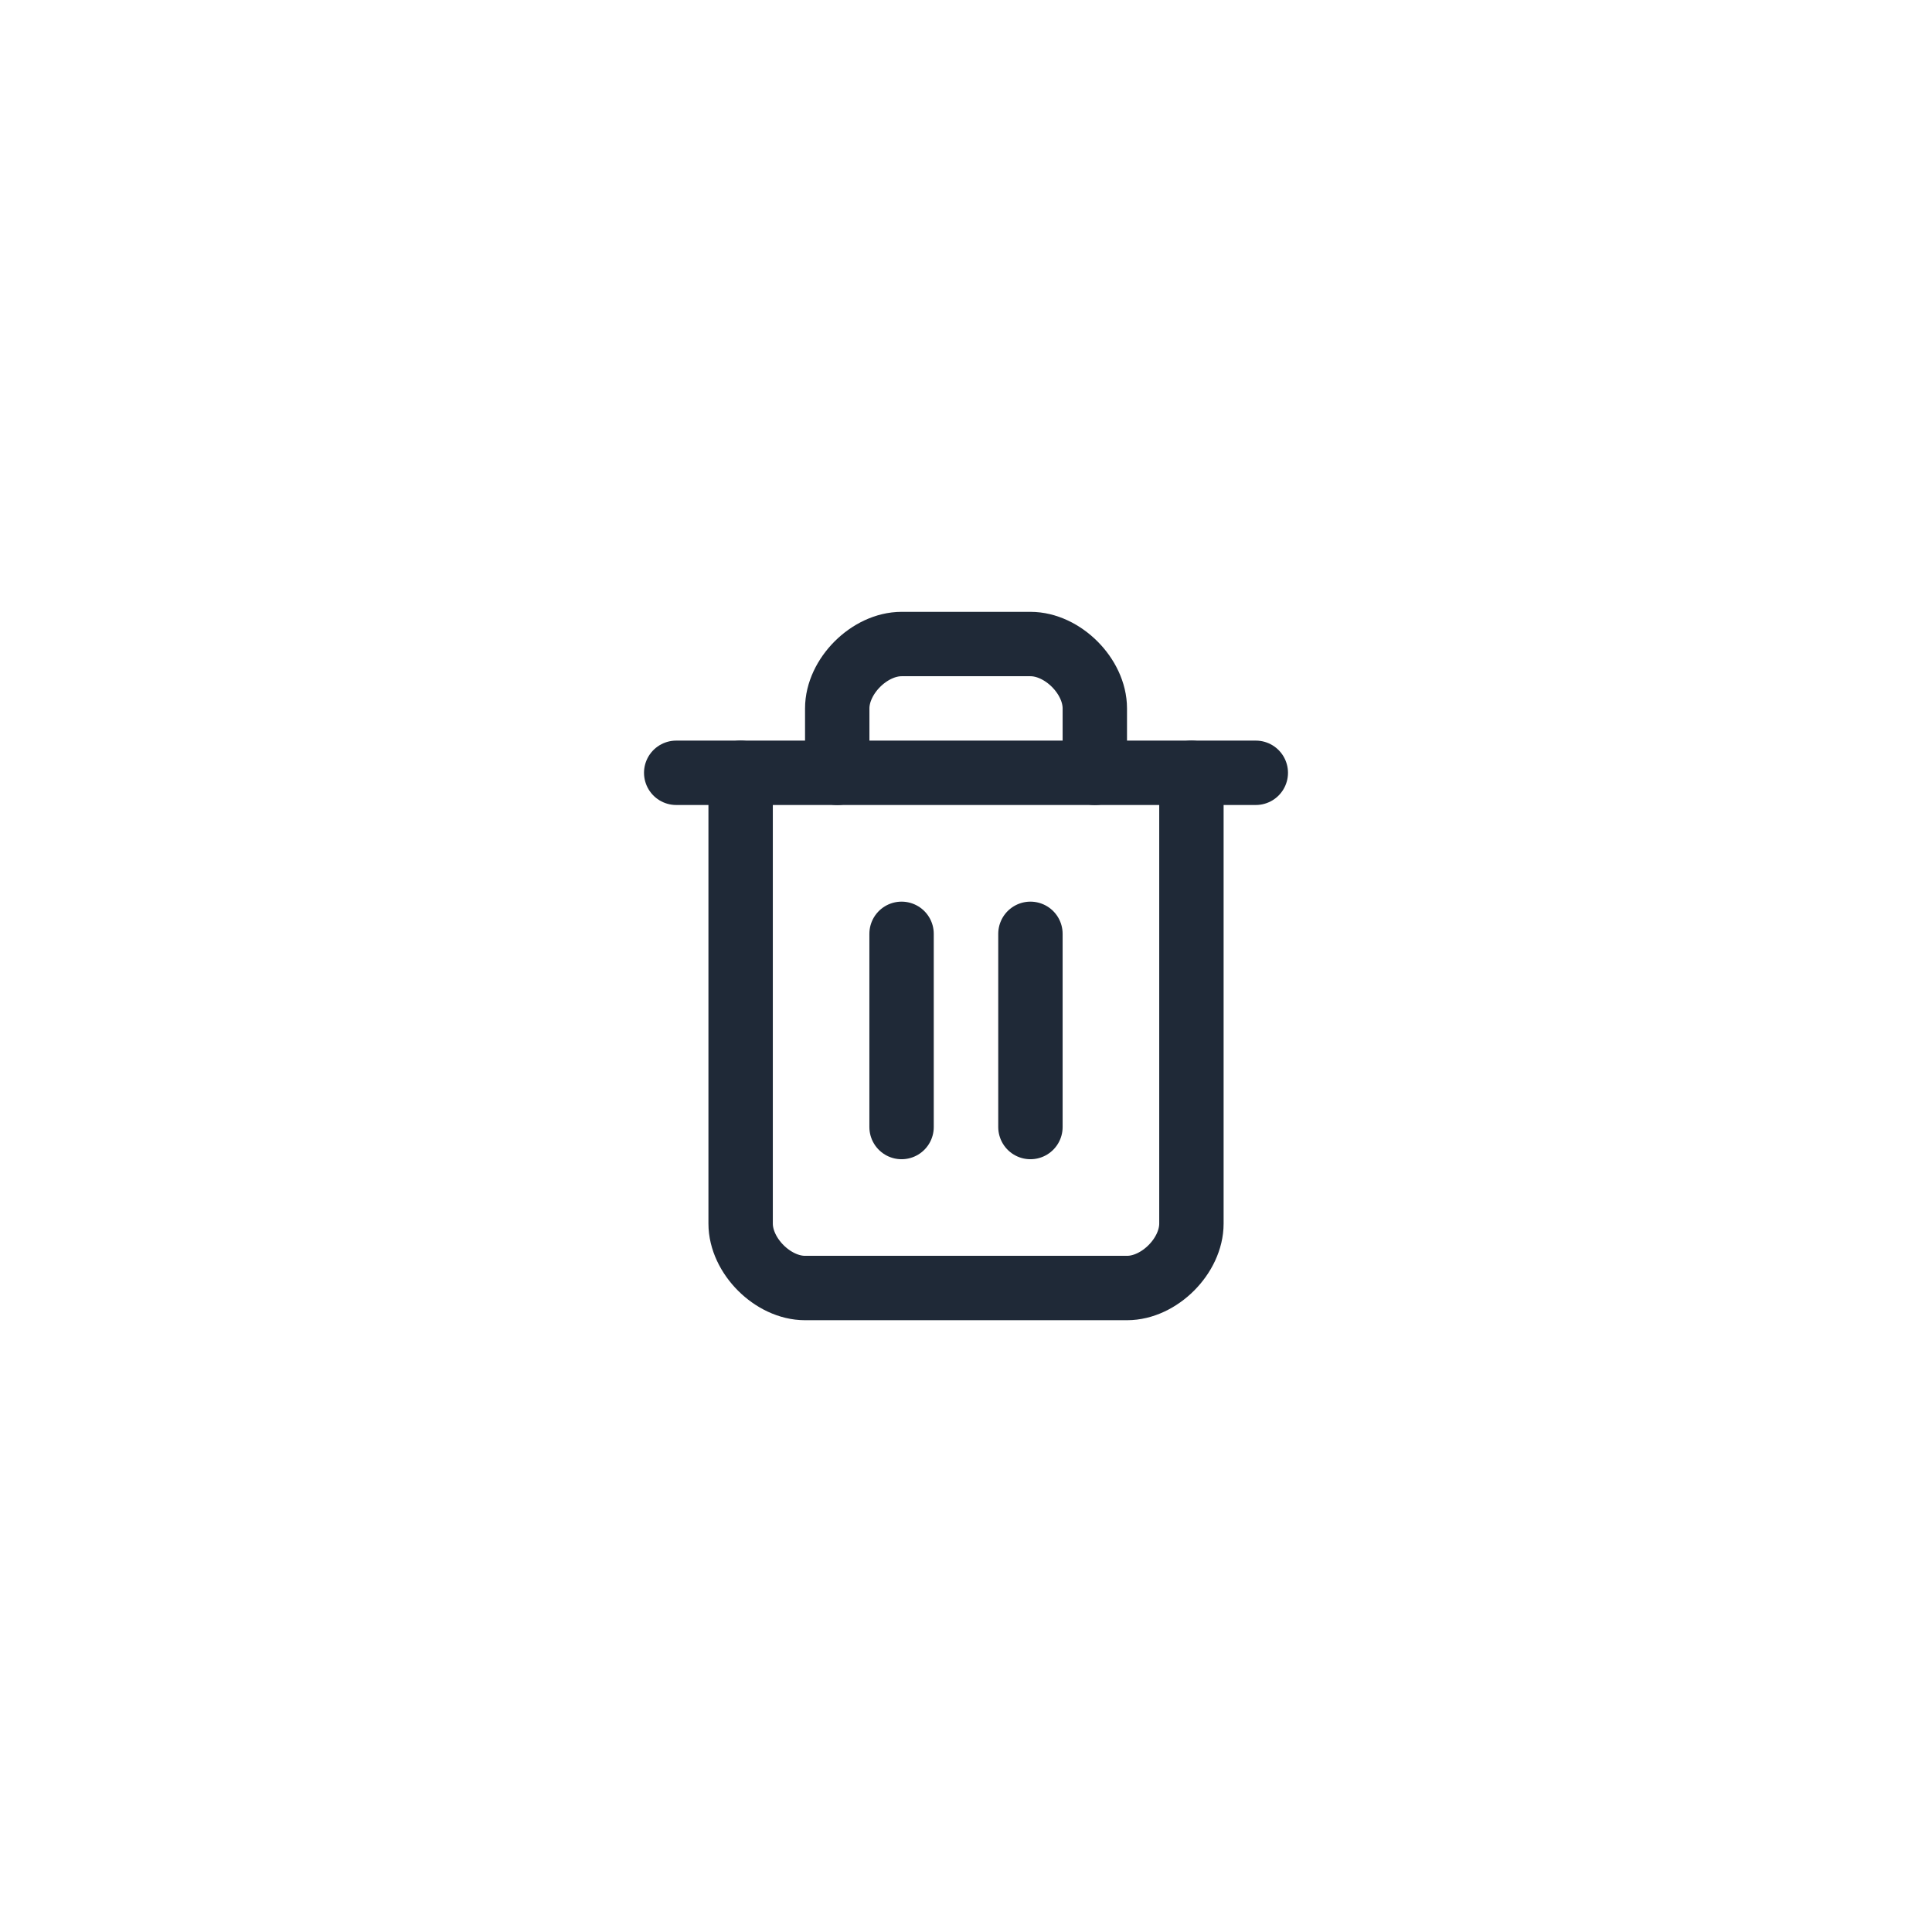
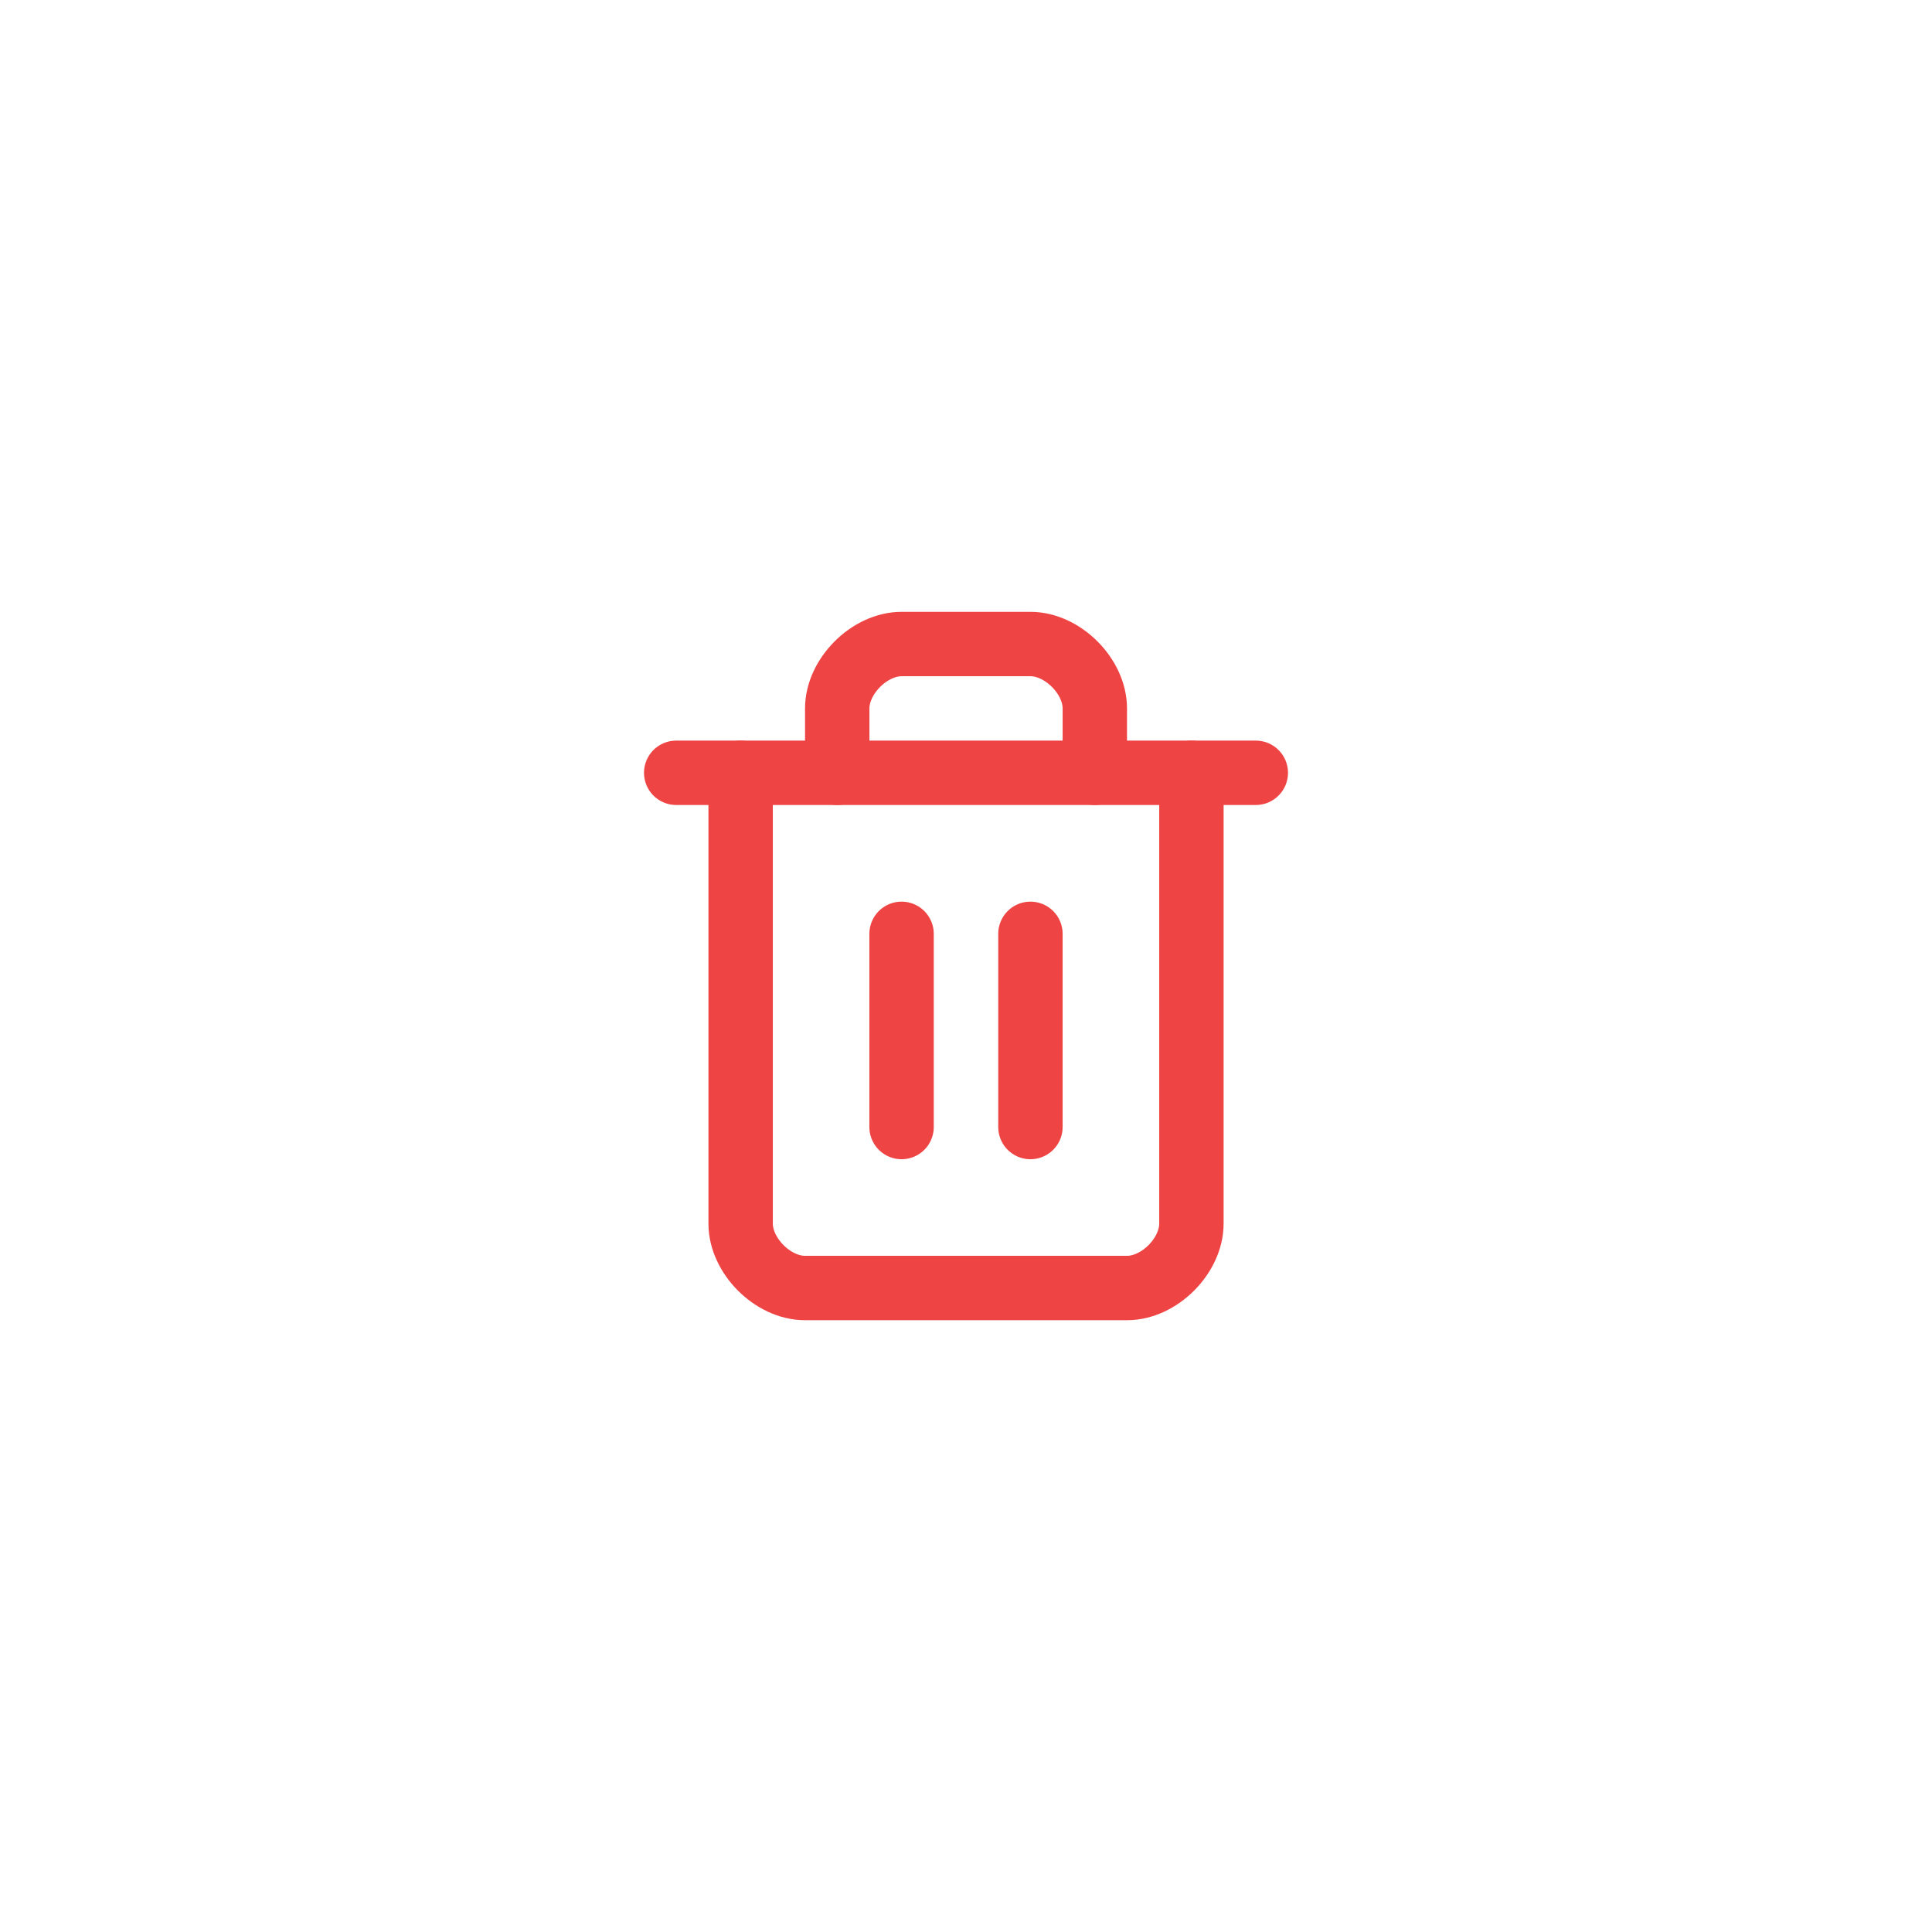
<svg xmlns="http://www.w3.org/2000/svg" width="40" height="40" viewBox="0 0 40 40" fill="none">
-   <path d="M14 16H26" stroke="#1F2937" stroke-width="1.333" stroke-linecap="round" stroke-linejoin="round" />
-   <path d="M24.667 16V25.333C24.667 26 24.001 26.667 23.334 26.667H16.667C16.001 26.667 15.334 26 15.334 25.333V16" stroke="#1F2937" stroke-width="1.333" stroke-linecap="round" stroke-linejoin="round" />
-   <path d="M17.334 16.001V14.667C17.334 14.001 18.001 13.334 18.667 13.334H21.334C22.001 13.334 22.667 14.001 22.667 14.667V16.001" stroke="#1F2937" stroke-width="1.333" stroke-linecap="round" stroke-linejoin="round" />
-   <path d="M18.666 19.334V23.334" stroke="#1F2937" stroke-width="1.333" stroke-linecap="round" stroke-linejoin="round" />
-   <path d="M21.334 19.334V23.334" stroke="#1F2937" stroke-width="1.333" stroke-linecap="round" stroke-linejoin="round" />
+   <path d="M14 16H26" stroke="#ef4444" stroke-width="1.333" stroke-linecap="round" stroke-linejoin="round" />
+   <path d="M24.667 16V25.333C24.667 26 24.001 26.667 23.334 26.667H16.667C16.001 26.667 15.334 26 15.334 25.333V16" stroke="#ef4444" stroke-width="1.333" stroke-linecap="round" stroke-linejoin="round" />
+   <path d="M17.334 16.001V14.667C17.334 14.001 18.001 13.334 18.667 13.334H21.334C22.001 13.334 22.667 14.001 22.667 14.667V16.001" stroke="#ef4444" stroke-width="1.333" stroke-linecap="round" stroke-linejoin="round" />
+   <path d="M18.666 19.334V23.334" stroke="#ef4444" stroke-width="1.333" stroke-linecap="round" stroke-linejoin="round" />
+   <path d="M21.334 19.334V23.334" stroke="#ef4444" stroke-width="1.333" stroke-linecap="round" stroke-linejoin="round" />
</svg>
